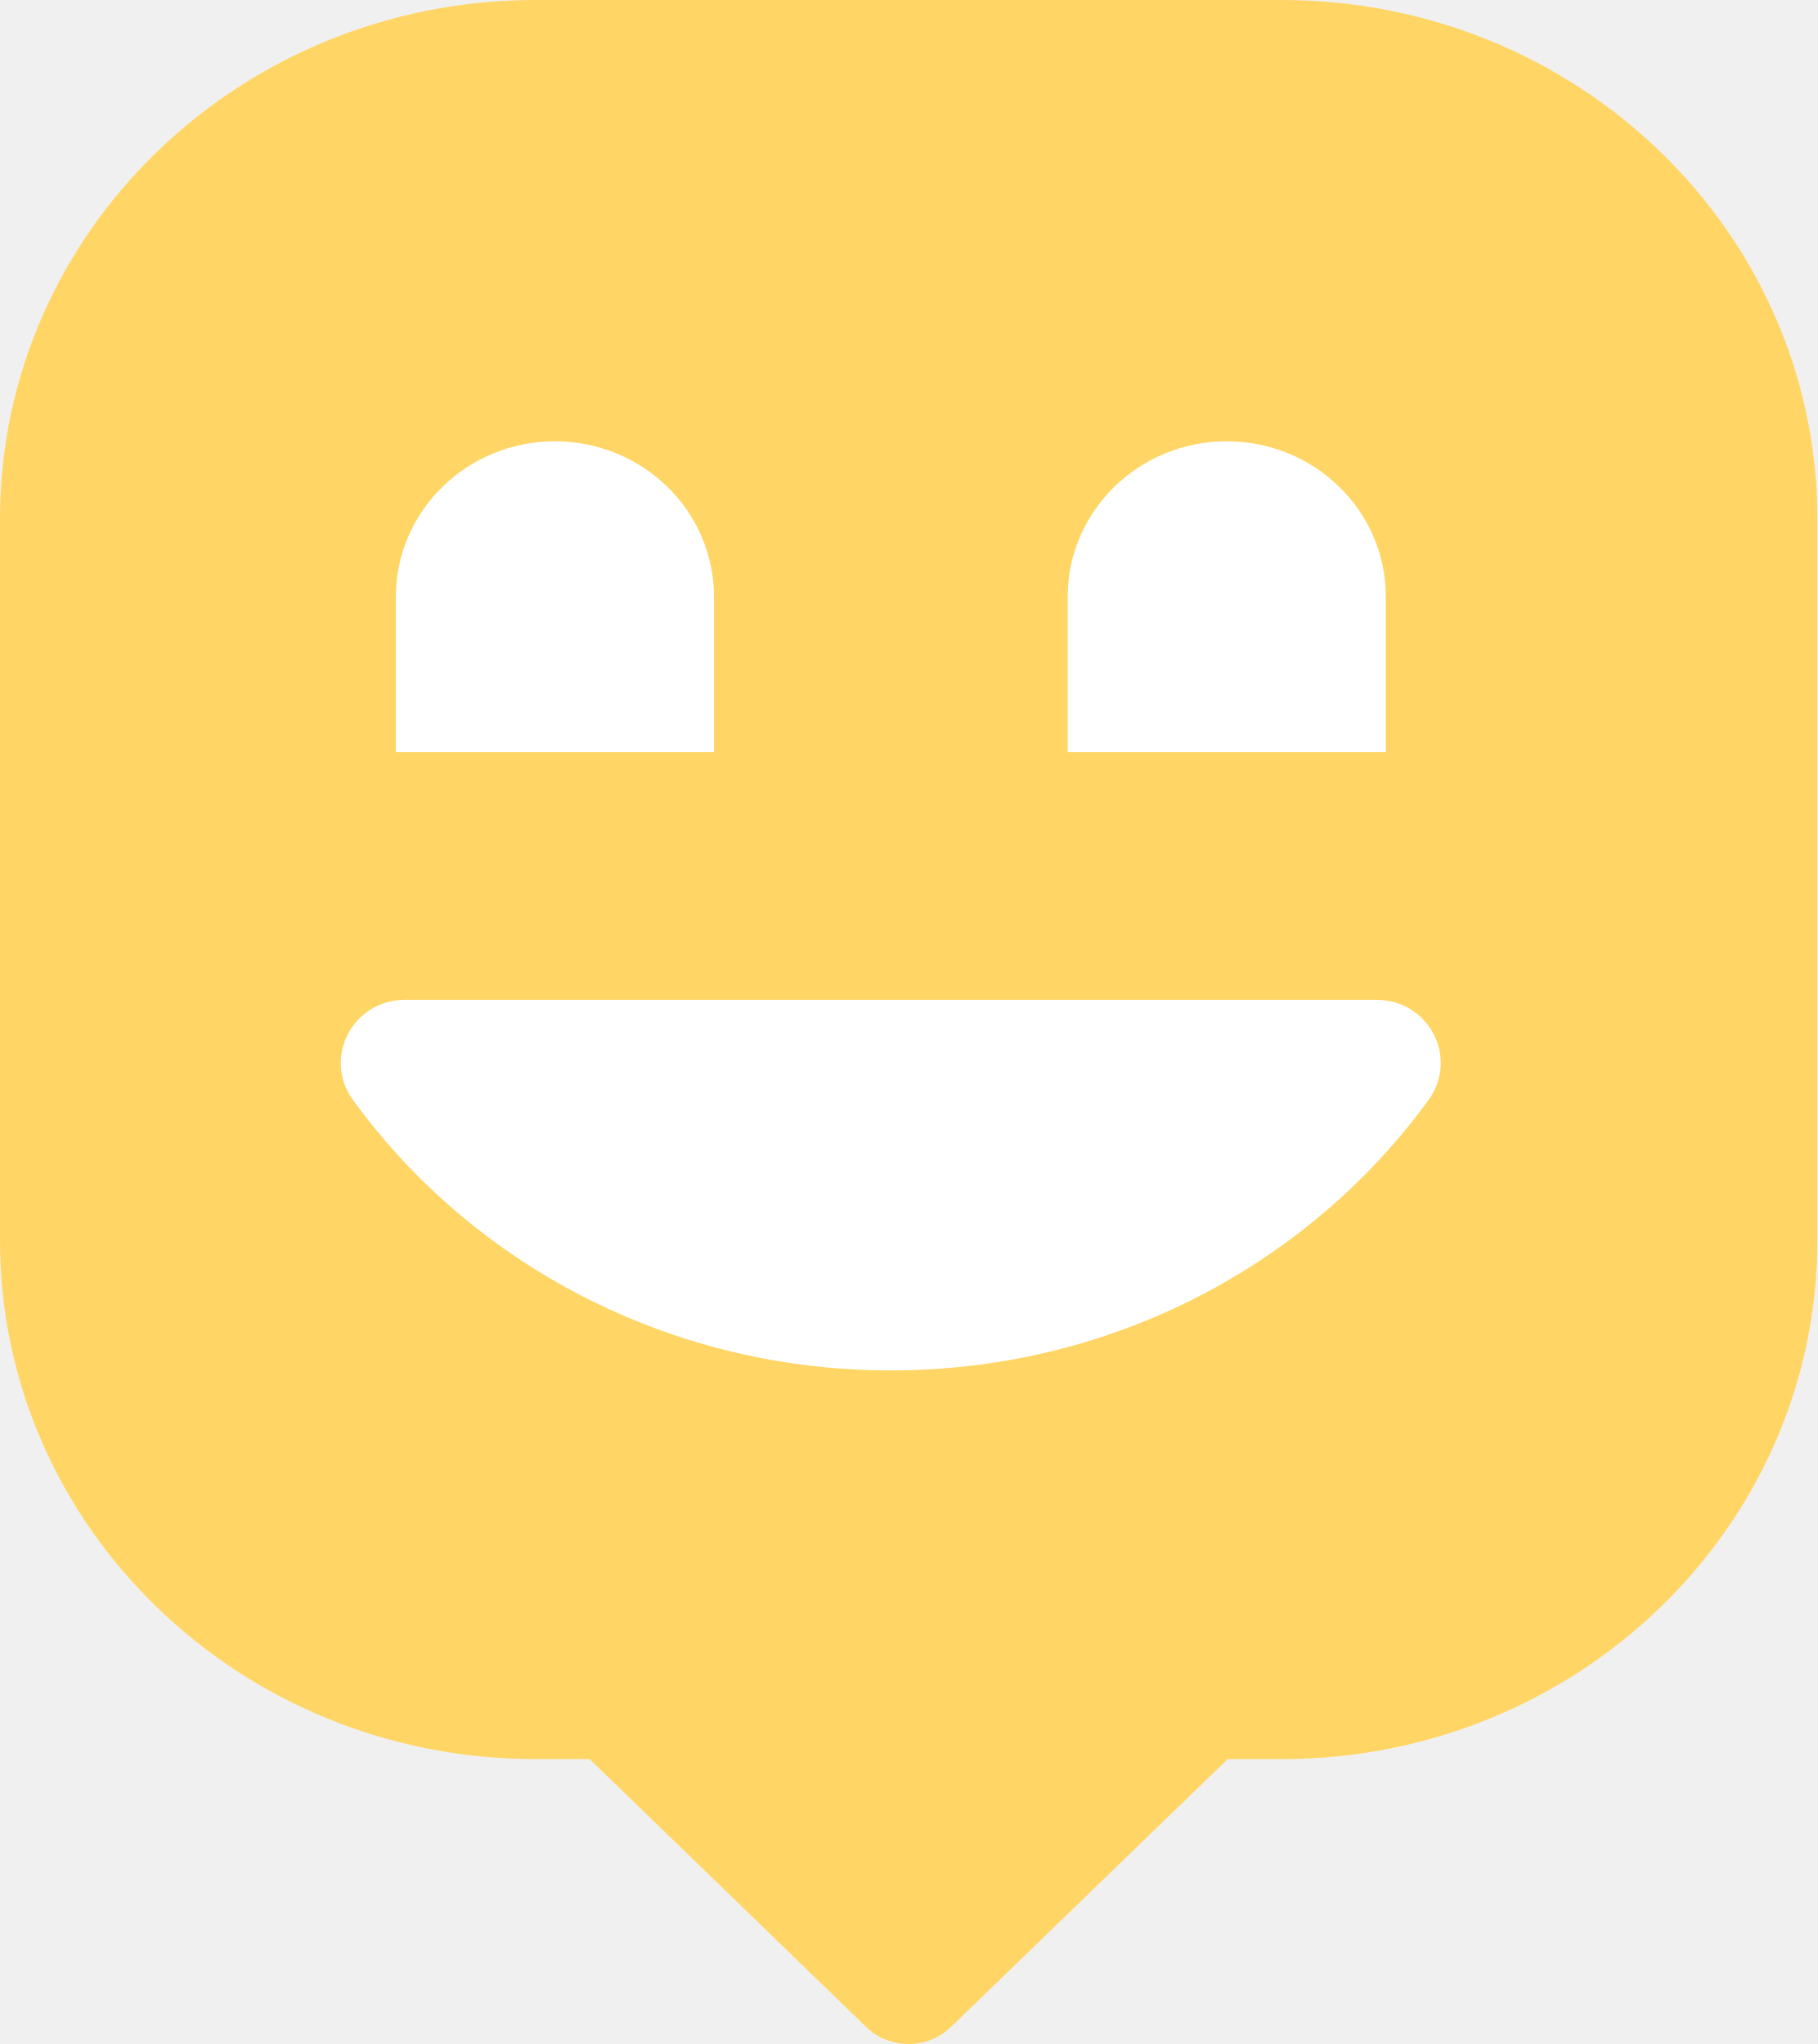
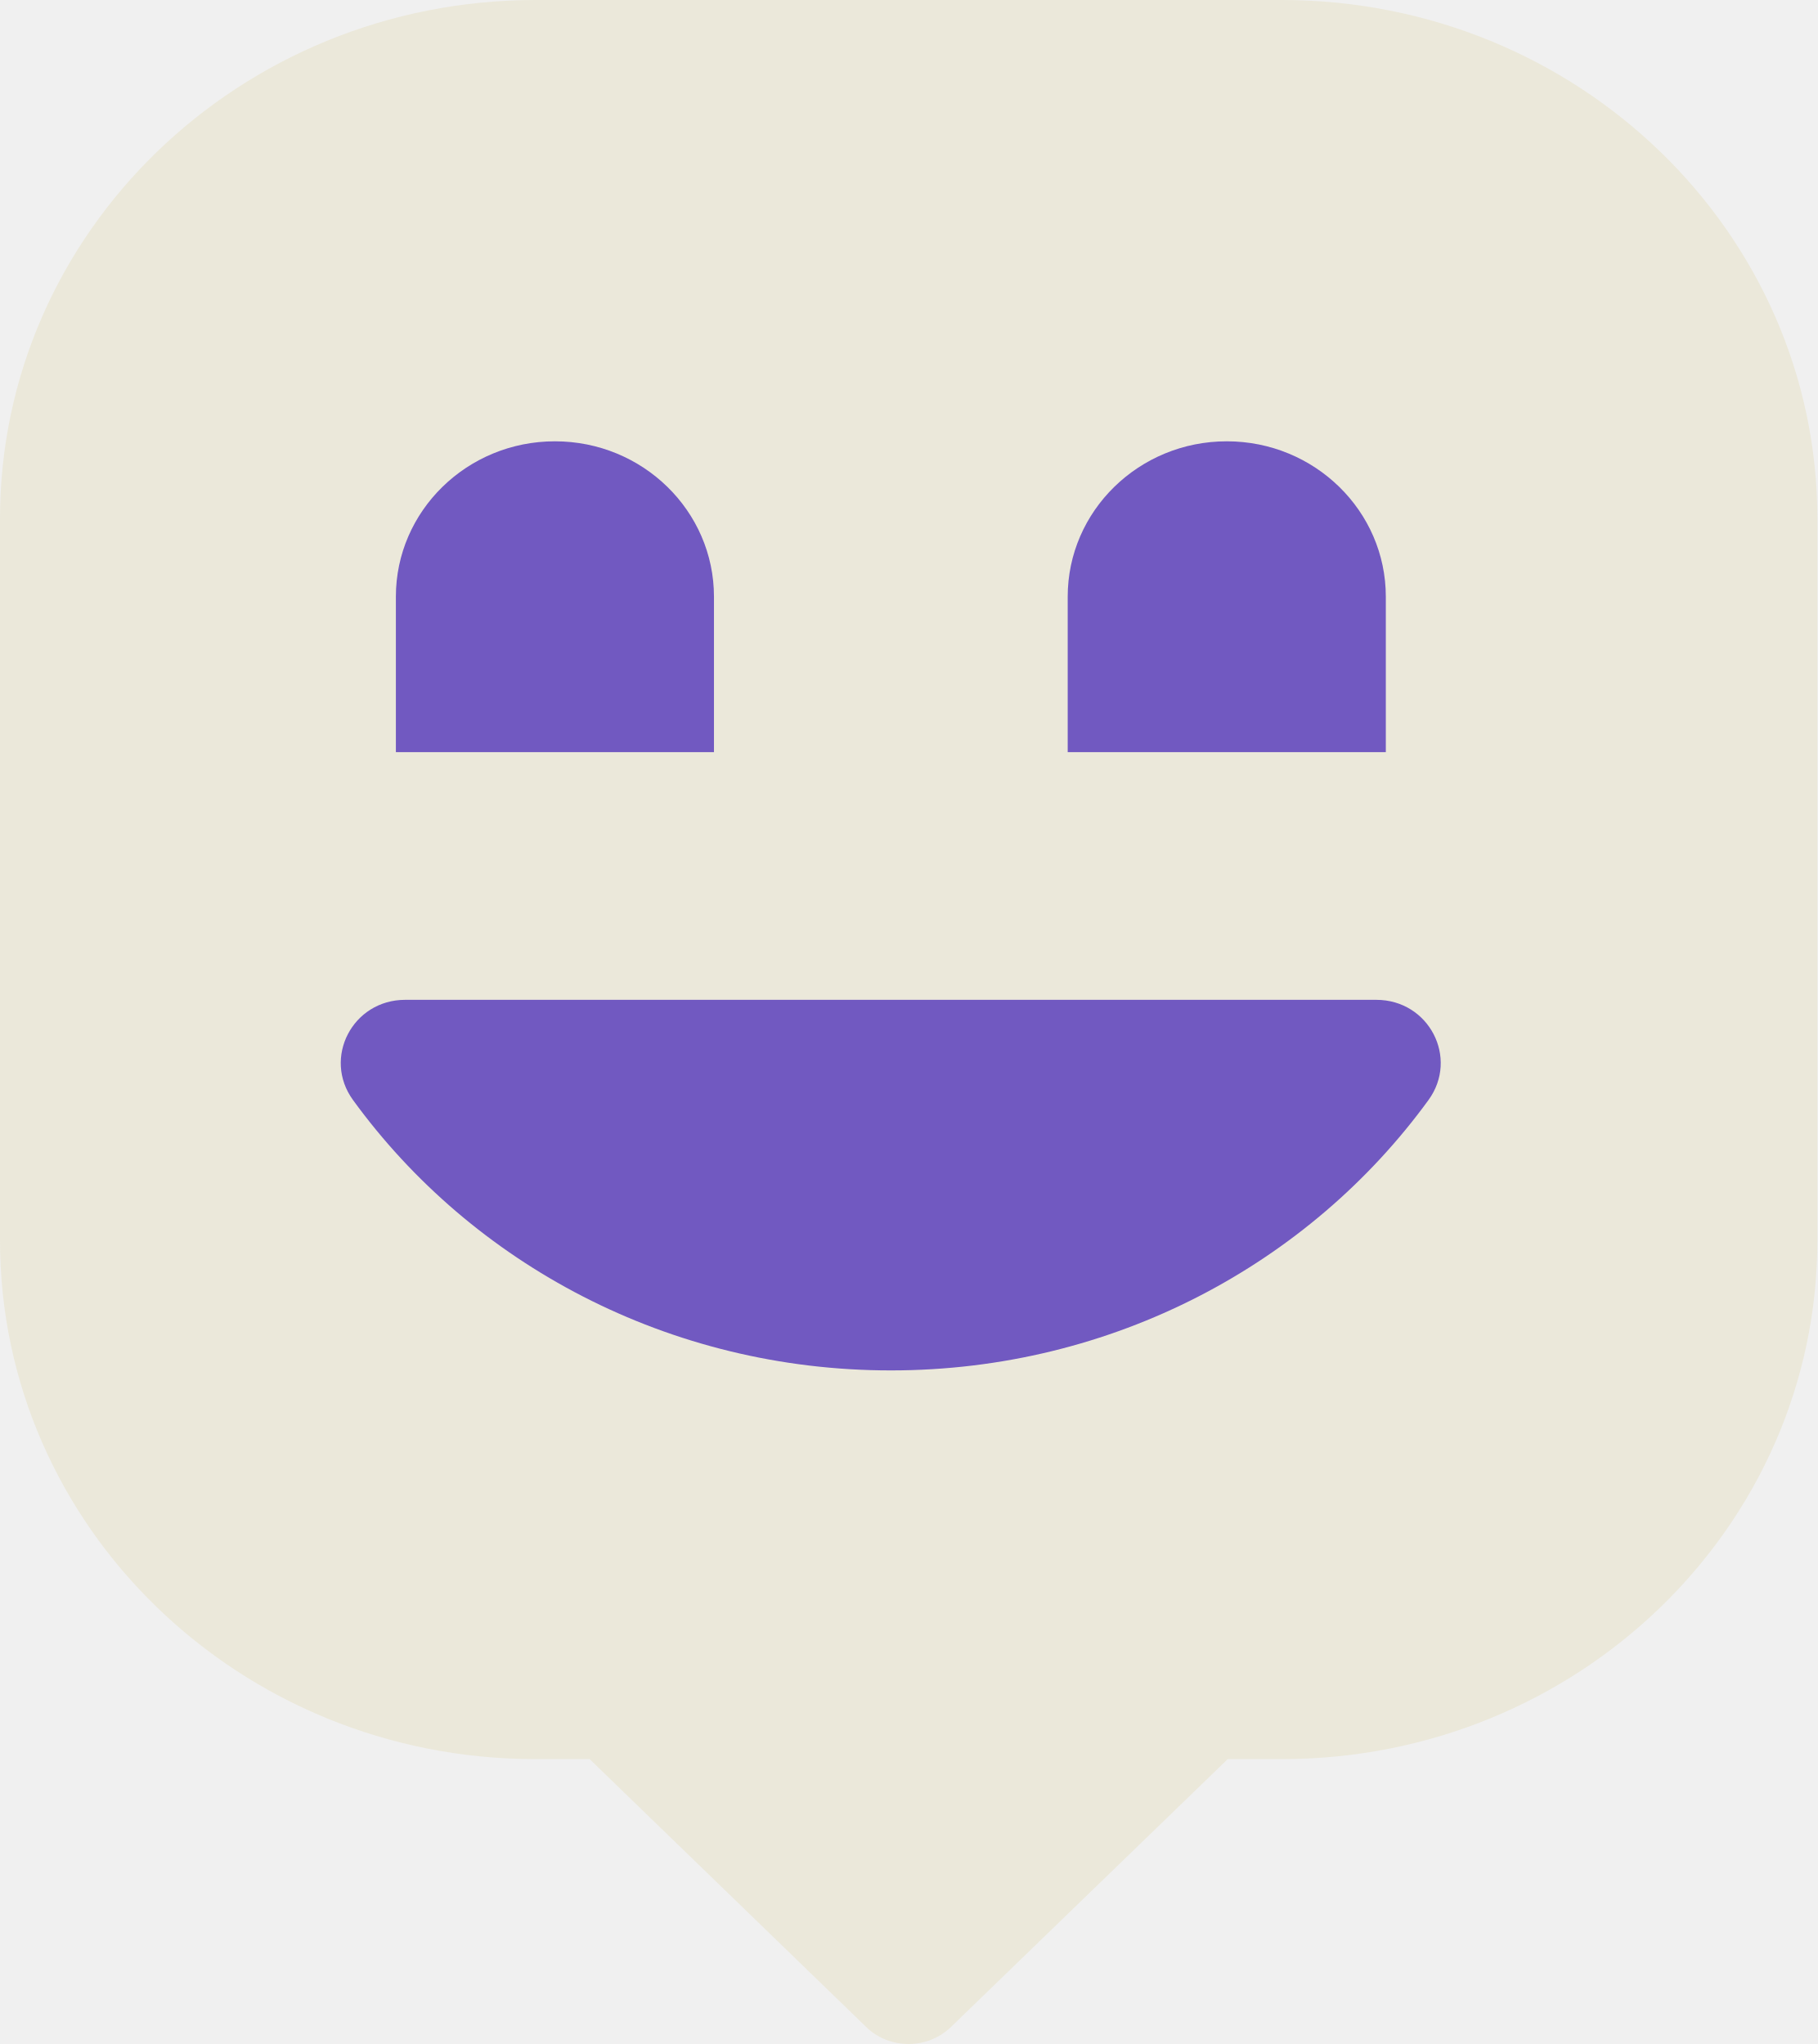
<svg xmlns="http://www.w3.org/2000/svg" width="64" height="72" viewBox="0 0 64 72" fill="none">
-   <path d="M64 18.271V43.694C64 53.784 55.556 61.965 45.142 61.965H43.235L33.494 71.396C33.113 71.766 32.585 72 32 72C31.46 72 30.97 71.809 30.595 71.489L30.43 71.329L30.423 71.322L20.765 61.965H18.852C8.443 61.965 0 53.784 0 43.694V18.271C0 8.181 8.443 0 18.858 0H45.142C55.556 0 64 8.181 64 18.271Z" fill="#FFD666" />
-   <path d="M14.27 35.219C12.413 35.219 11.355 37.269 12.432 38.749C16.62 44.514 23.546 48.273 31.372 48.273C39.197 48.273 46.117 44.508 50.305 38.749C51.382 37.269 50.324 35.219 48.467 35.219H14.27Z" fill="white" />
-   <path d="M25.143 26.494H13.941V21.02C13.941 17.998 16.45 15.545 19.542 15.545C22.634 15.545 25.143 17.998 25.143 21.02V26.494Z" fill="white" />
-   <path d="M48.803 26.494H37.6V21.02C37.6 17.998 40.109 15.545 43.202 15.545C46.294 15.545 48.803 17.998 48.803 21.02V26.494Z" fill="white" />
+   <path d="M64 18.271V43.694C64 53.784 55.556 61.965 45.142 61.965H43.235L33.494 71.396C33.113 71.766 32.585 72 32 72C31.46 72 30.97 71.809 30.595 71.489L30.43 71.329L30.423 71.322L20.765 61.965H18.852C8.443 61.965 0 53.784 0 43.694V18.271C0 8.181 8.443 0 18.858 0H45.142C55.556 0 64 8.181 64 18.271Z" fill="#ebe8da" />
+   <path d="M14.27 35.219C12.413 35.219 11.355 37.269 12.432 38.749C16.62 44.514 23.546 48.273 31.372 48.273C39.197 48.273 46.117 44.508 50.305 38.749C51.382 37.269 50.324 35.219 48.467 35.219H14.27Z" fill="#7159c1" />
+   <path d="M25.143 26.494H13.941V21.02C13.941 17.998 16.45 15.545 19.542 15.545C22.634 15.545 25.143 17.998 25.143 21.02V26.494Z" fill="#7159c1" />
+   <path d="M48.803 26.494H37.6V21.02C37.6 17.998 40.109 15.545 43.202 15.545C46.294 15.545 48.803 17.998 48.803 21.02V26.494Z" fill="#7159c1" />
</svg>
